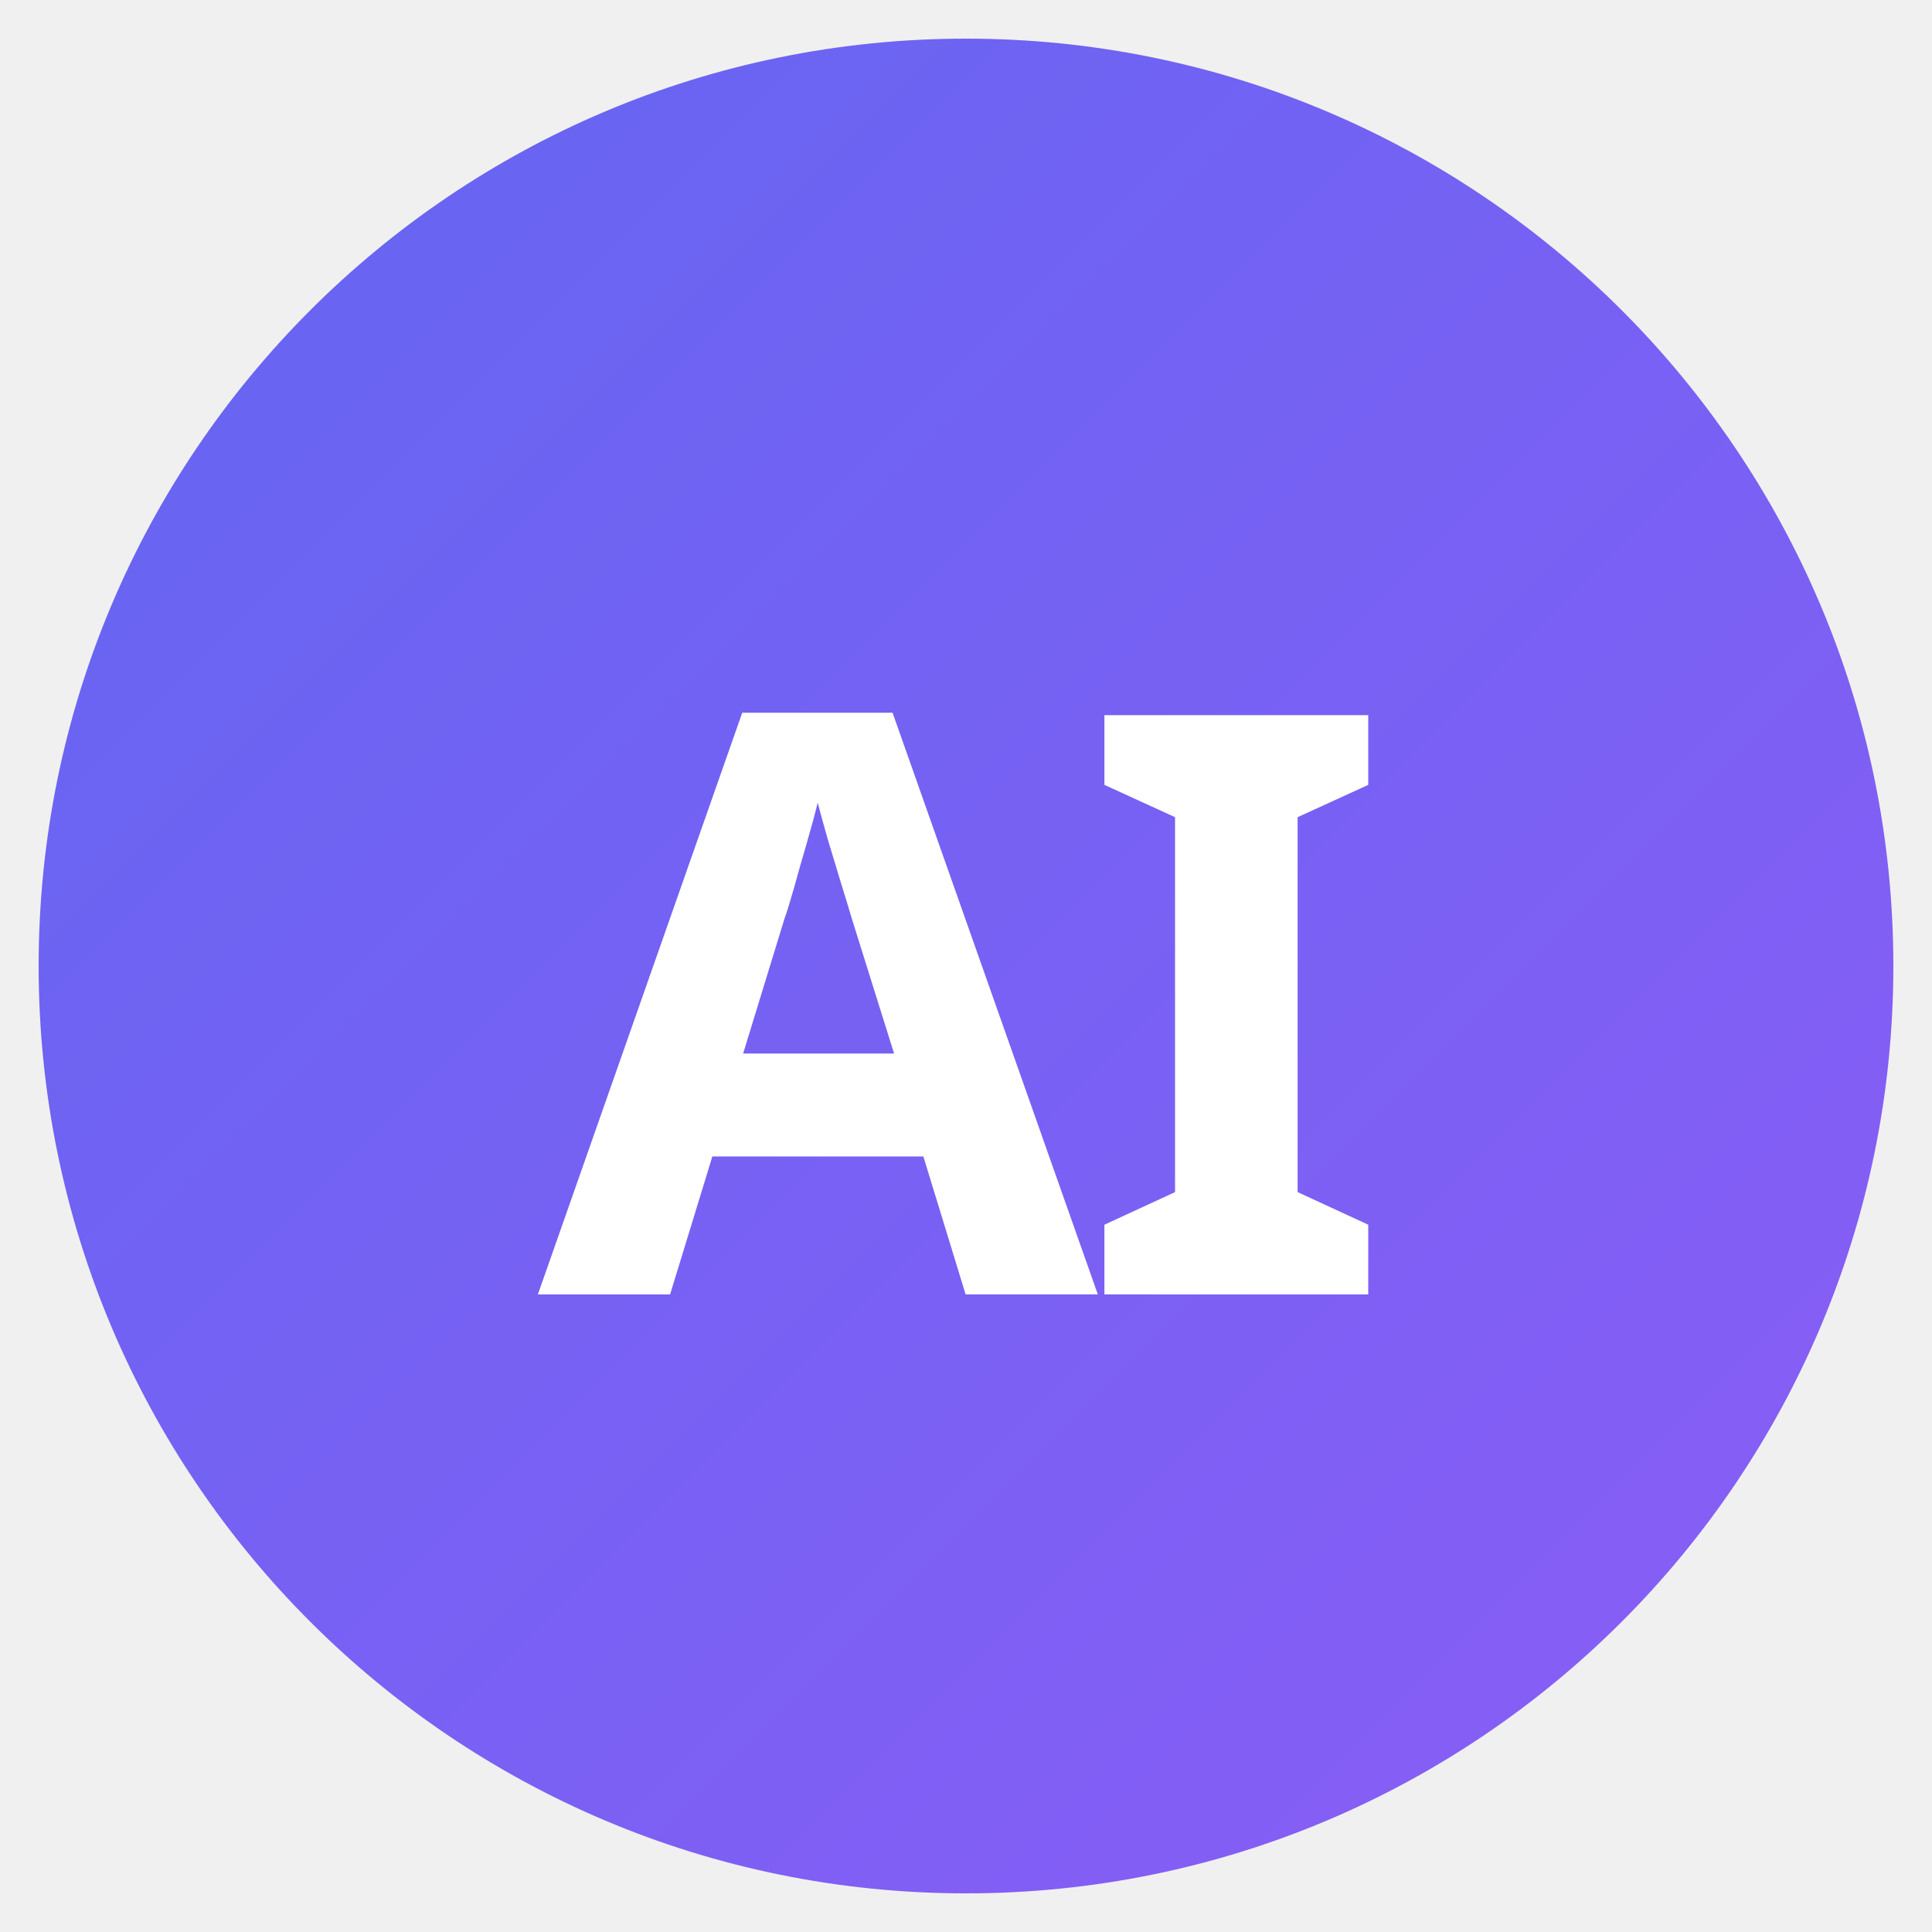
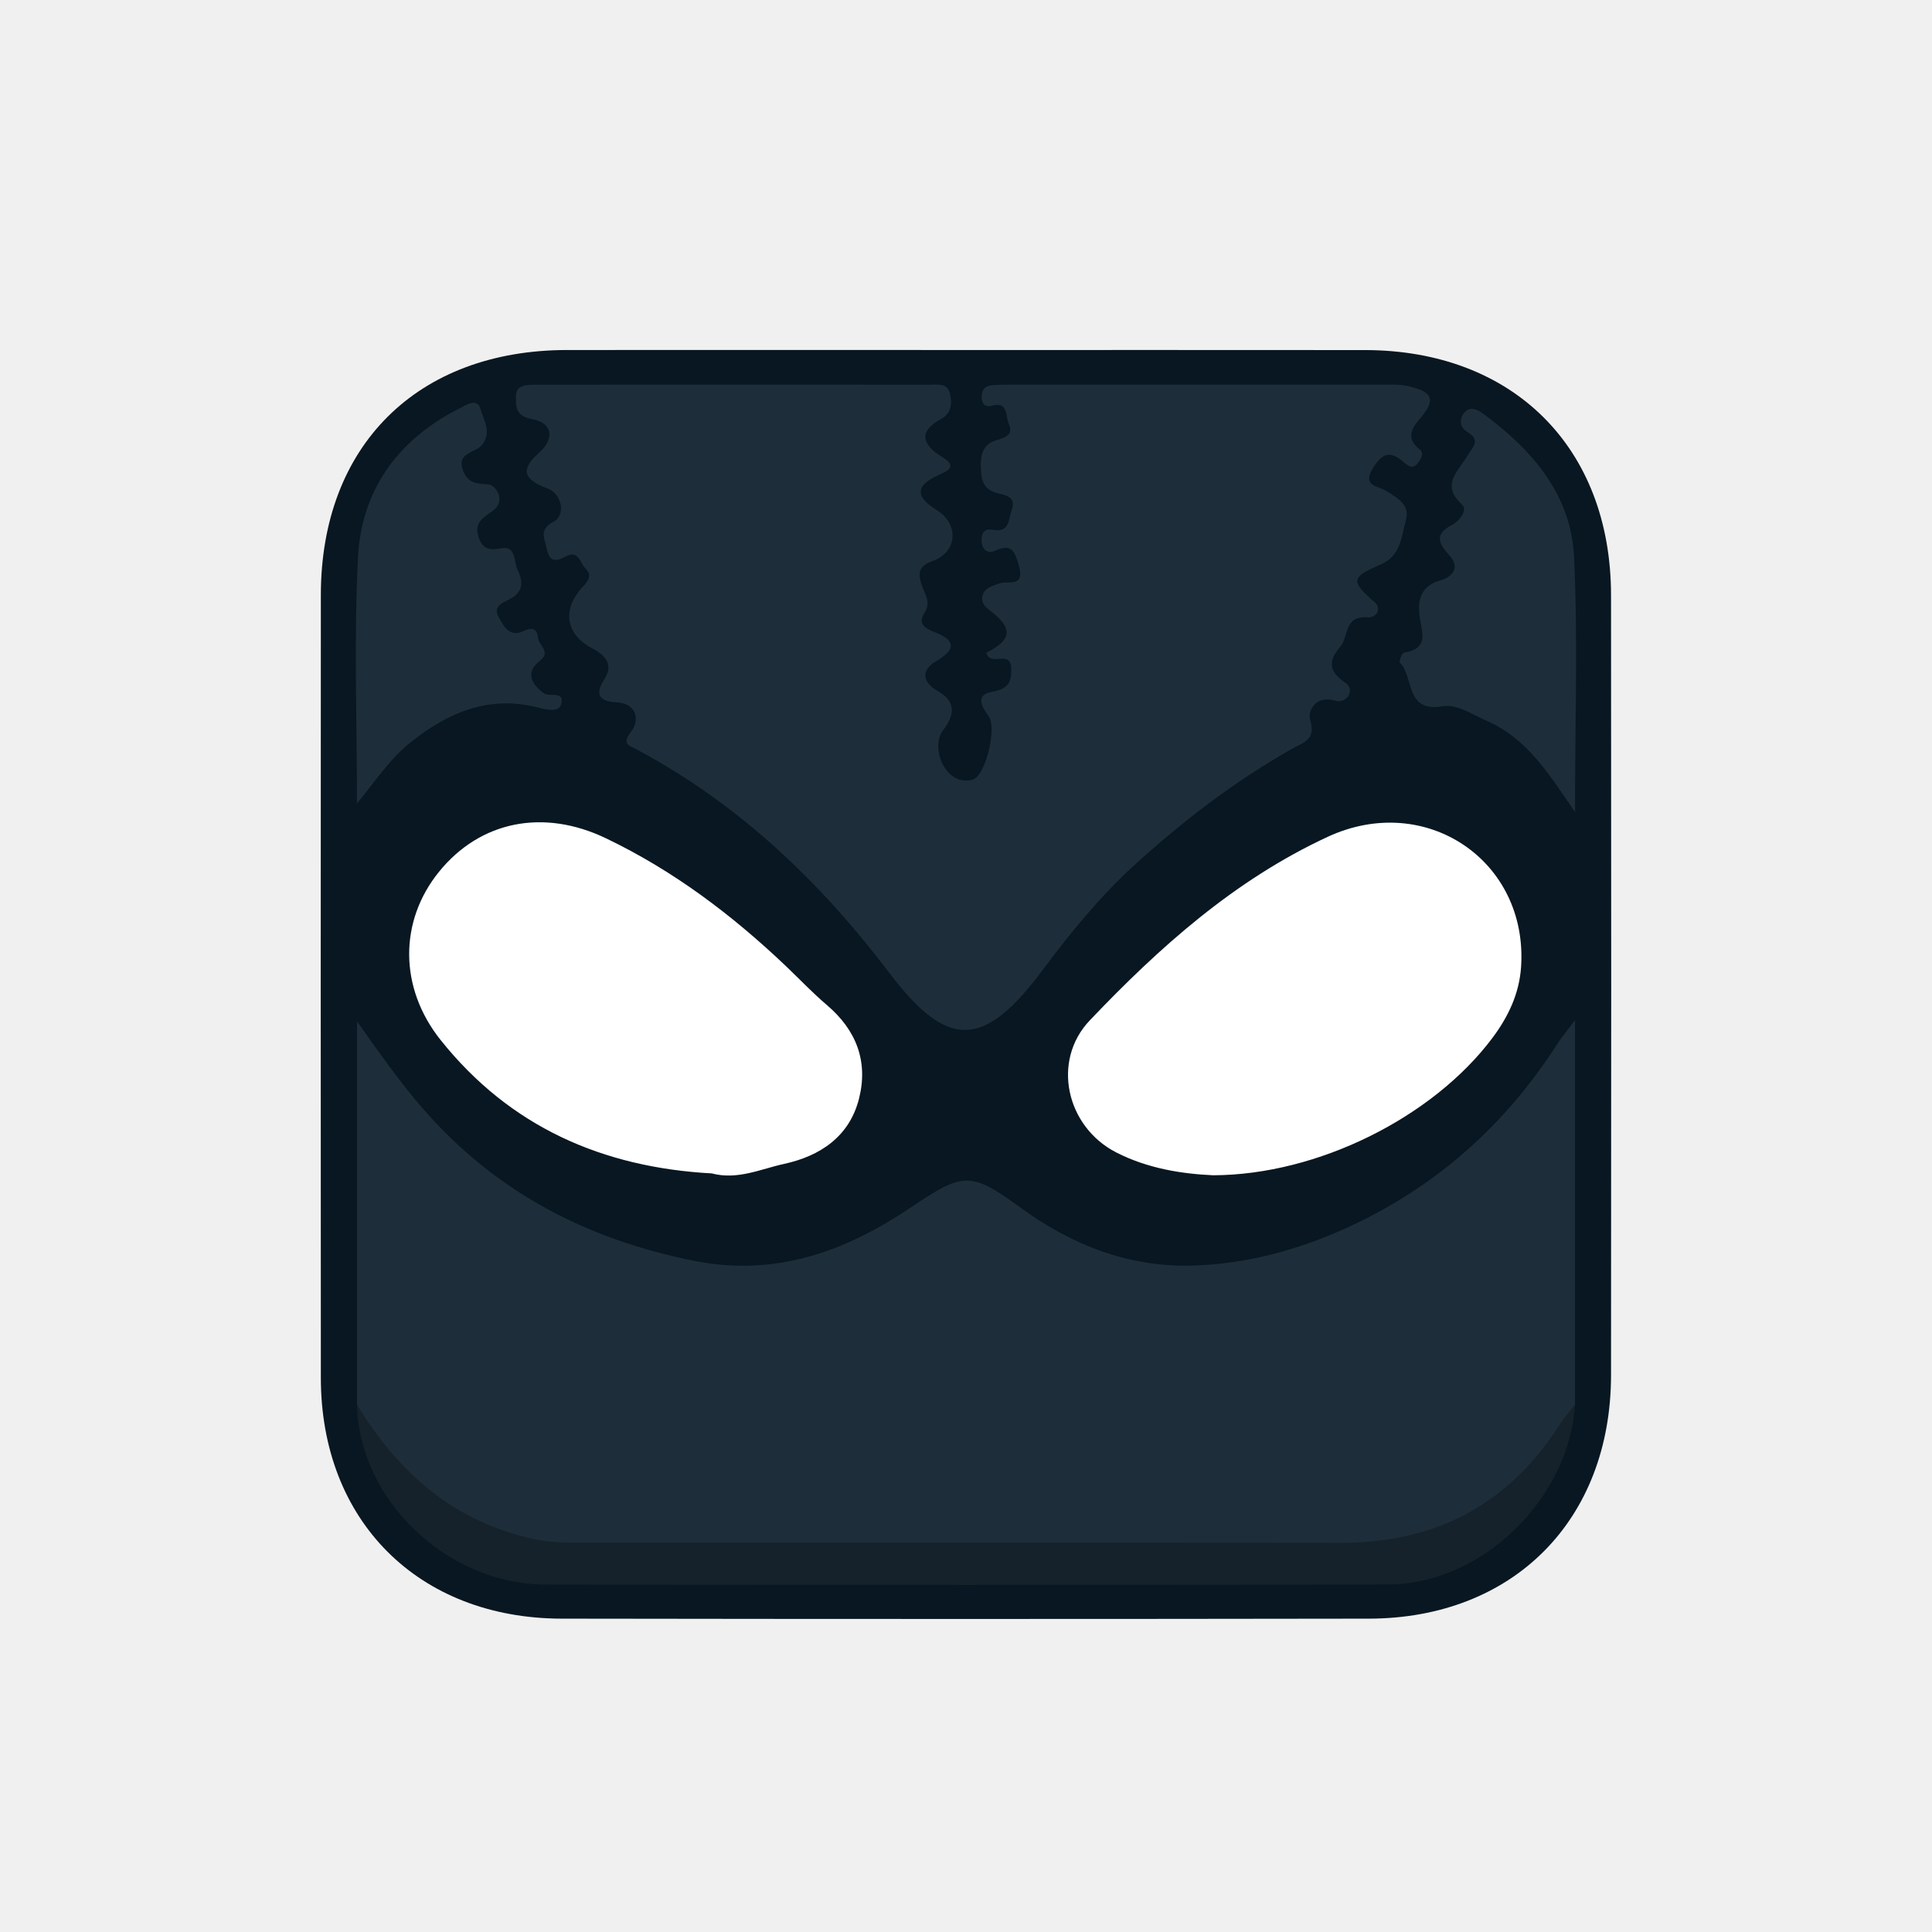
- <svg xmlns="http://www.w3.org/2000/svg" viewBox="0 0 100 100">
-   <defs>
-     <linearGradient id="g" x1="0%" y1="0%" x2="100%" y2="100%">
-       <stop offset="0%" style="stop-color:#6366f1" />
-       <stop offset="100%" style="stop-color:#8b5cf6" />
-     </linearGradient>
-   </defs>
-   <circle cx="50" cy="50" r="48" fill="url(#g)" />
-   <text x="50" y="67" text-anchor="middle" font-family="'Plus Jakarta Sans', sans-serif" font-size="42" font-weight="800" fill="white" letter-spacing="-1">AI</text>
+ <svg xmlns="http://www.w3.org/2000/svg" class="svg-icon" style="width: 1em; height: 1em;vertical-align: middle;fill: currentColor;overflow: hidden;" viewBox="0 0 1024 1024" version="1.1">
+   <path d="M513.606 185.514c69.969 0 139.939-0.032 209.876 0.032 78.493 0.095 130.334 51.618 130.397 129.888 0.127 137.808 0.127 275.615 0 413.423-0.064 76.807-51.841 128.934-128.362 129.061-142.578 0.223-285.157 0.223-427.735 0-76.107-0.127-127.694-51.904-127.726-127.63-0.064-138.348-0.095-276.665 0-415.013 0.064-79.002 51.109-129.698 130.493-129.761 71.019-0.064 142.038 0 213.056 0z" fill="#081721" />
+   <path d="M189.235 744.473v-203.133c12.372 17.492 23.09 32.727 35.398 46.816 38.419 43.953 86.889 68.92 143.501 80.147 42.999 8.524 80.019-5.025 114.845-28.465 27.352-18.415 31.327-19.21 57.756 0.127 27.415 20.037 57.661 31.741 91.151 30.818 28.433-0.763 56.166-8.205 82.405-20.227 47.007-21.531 83.804-54.481 111.537-97.893 1.972-3.053 4.357-5.852 8.969-11.99v203.77c-14.471 47.293-74.04 78.397-120.22 78.111-134.595-0.795-269.223-0.572-403.818-0.064-29.96 0.127-56.421-8.778-80.496-25.316-19.019-13.008-34.635-29.451-41.027-52.7z" fill="#1D2E3A" />
+   <path d="M522.702 345.966c13.803-6.87 14.376-12.944 1.908-22.454-2.735-2.067-4.802-4.325-3.817-7.919 1.145-4.23 5.216-4.93 8.555-6.265 4.707-1.908 14.153 2.672 10.623-9.7-2.194-7.728-3.912-11.672-12.467-7.728-3.212 1.495-6.424 0.191-7.092-3.848-0.668-4.135 0.477-8.269 5.502-7.283 9.382 1.845 8.524-5.439 10.305-10.464 2.608-7.347-3.689-7.887-7.792-8.969-7.283-1.94-8.301-6.87-8.555-13.231-0.286-7.029 0.922-12.722 8.555-14.884 4.421-1.272 8.873-2.99 6.297-8.46-1.813-3.88-0.032-12.149-9.064-9.7-3.18 0.859-5.057-0.541-5.311-3.848-0.254-3.53 0.859-6.456 4.771-6.933 3.657-0.445 7.41-0.413 11.1-0.413 65.739-0.032 131.447-0.032 197.186 0 4.23 0 8.587-0.191 12.626 0.731 9.255 2.099 17.142 4.993 7.347 16.347-4.23 4.93-9.16 10.877-0.891 17.27 2.449 1.908 0.7 4.993-0.891 7.124-2.862 3.88-5.598 1.368-7.951-0.668-6.965-5.947-11.131-4.389-15.966 3.467-5.852 9.541 2.703 9.414 6.742 11.895 6.075 3.753 13.04 7.442 10.75 15.584-2.449 8.683-2.608 19.019-13.453 23.631-15.838 6.742-15.934 8.778-2.894 20.132 3.18 2.767 1.431 8.174-4.071 7.792-12.499-0.859-9.859 10.273-14.344 15.552-6.011 7.029-6.902 12.658 2.64 19.146 5.629 3.848 0.7 11.29-5.375 9.509-10.845-3.18-14.566 5.979-13.262 10.114 3.403 10.718-4.007 12.213-9.668 15.425-30.468 17.27-58.138 38.419-83.868 61.955-17.906 16.411-33.394 35.303-47.897 54.799-31.295 42.077-50.41 43.158-81.578 2.035-36.797-48.533-79.892-89.656-133.959-118.471-4.294-2.29-8.142-2.862-2.735-9.732 3.785-4.802 3.88-14.598-7.951-15.234-7.983-0.445-12.213-3.276-6.52-12.086 4.771-7.379 1.368-12.531-6.011-16.347-14.598-7.601-16.634-20.768-5.152-33.045 2.99-3.212 4.643-6.011 1.272-9.414-2.926-2.926-3.657-10.114-10.527-6.424-5.089 2.735-8.492 3.18-9.987-3.976-1.177-5.661-4.421-10.305 3.562-14.471 6.742-3.498 4.294-14.853-3.053-17.556-13.199-4.866-14.535-10.241-4.707-18.892 8.46-7.442 7.41-16.029-3.848-17.969-9.16-1.59-8.333-7.665-8.301-12.245 0.032-6.17 6.329-5.947 11.068-5.947 69.429-0.032 138.857-0.064 208.318 0 4.039 0 9.128-1.081 10.559 4.484 1.368 5.375 0.986 10.623-4.771 13.771-11.99 6.52-9.827 13.421 0 19.591 7.283 4.548 6.583 6.647-0.954 9.955-11.227 4.961-14.026 10.718-1.304 18.574 12.149 7.506 11.068 22.454-2.163 27.097-8.365 2.926-7.41 7.633-5.598 13.008 1.622 4.834 4.961 8.778 1.368 14.407-3.498 5.47-0.35 8.078 5.248 10.209 10.909 4.166 12.086 9.001 0.763 15.552-7.697 4.453-7.347 10.972 0.859 15.616 10.146 5.725 9.128 12.785 3.021 20.832-6.424 8.492-0.223 24.903 10.082 26.525 2.004 0.318 4.453 0.254 6.234-0.604 6.361-2.99 12.276-27.256 7.792-33.267-4.039-5.407-6.902-11.386 1.654-12.944 8.269-1.495 10.559-4.58 10.305-12.276-0.35-10.495-10.813-0.636-13.262-8.46z" fill="#1D2E3A" />
+   <path d="M377.261 621.931c-57.82-3.149-106.958-24.616-143.723-70.701-22.168-27.797-21.977-63.036-0.922-89.084 21.881-27.065 55.435-33.712 88.543-17.842 35.653 17.079 66.725 40.519 95.254 67.616 7.283 6.933 14.216 14.28 21.849 20.768 15.584 13.262 22.009 29.832 17.047 49.583-5.089 20.164-20.641 30.437-39.628 34.603-12.372 2.672-24.744 8.683-38.419 5.057zM643.017 622.917c-16.316-0.731-34.571-3.498-51.364-12.086-26.588-13.612-34.444-48.565-14.057-70.001 36.925-38.801 76.775-74.422 126.104-97.289 51.873-24.076 106.258 12.594 102.505 68.952-0.954 14.185-6.806 26.429-15.202 37.656-31.613 42.141-92.614 72.609-147.985 72.768z" fill="#FFFFFF" />
+   <path d="M189.235 744.473c21.945 36.289 51.555 62.209 94.236 71.337 6.902 1.463 13.58 1.781 20.386 1.781 135.55 0.064 271.131-0.095 406.68 0.127 49.901 0.064 88.575-19.878 115.64-62.018 2.544-3.944 5.725-7.506 8.619-11.227-3.212 50.187-49.424 95.222-99.197 95.349-148.812 0.318-297.624 0.286-446.436 0.032-52.35-0.127-99.006-45.162-99.929-95.381z" fill="#15222B" />
+   <path d="M189.203 425.89c0-43.413-1.654-86.921 0.509-130.206 1.781-35.589 20.864-62.4 53.081-78.811 3.848-1.972 10.146-6.52 11.927 0.032 1.527 5.629 6.297 12.308 0.604 19.083-3.53 4.198-13.58 3.817-9.859 13.485 2.544 6.615 6.902 6.838 13.453 7.283 3.721 0.254 9.923 8.873 1.781 14.376-5.279 3.562-9.509 6.456-6.965 13.739 2.226 6.329 5.693 6.933 12.086 5.725 7.697-1.463 6.393 6.965 8.428 11.131 2.576 5.279 3.785 11.036-2.926 15.171-3.689 2.29-10.495 3.817-7.092 10.05 2.481 4.484 5.598 11.227 13.358 7.506 4.325-2.067 7.092-1.463 7.601 3.721 0.382 4.007 7.124 7.283 0.891 12.117-8.746 6.742-3.021 13.453 2.385 17.301 2.703 1.908 10.877-1.654 8.969 5.661-1.24 4.739-8.428 2.703-12.626 1.654-26.079-6.552-47.643 2.926-67.33 18.669-11.131 8.905-18.86 20.895-28.274 32.313zM834.797 430.406c-14.216-20.864-25.761-39.119-46.561-48.215-7.792-3.403-15.934-9.16-23.694-7.856-20.068 3.403-14.98-15.679-22.581-23.122-0.572-0.541 1.081-5.089 2.131-5.279 14.026-2.226 9.255-11.418 8.237-19.941-0.986-8.396 1.177-15.616 10.972-18.351 6.742-1.876 10.527-6.965 5.184-12.944-6.329-7.092-8.492-11.64 1.813-16.856 2.29-1.145 8.078-7.251 4.643-10.368-11.577-10.527-2.035-17.651 2.735-25.761 2.513-4.294 7.633-8.396-0.064-12.849-3.88-2.258-4.166-6.583-1.845-9.7 3.53-4.739 8.142-1.59 11.227 0.731 25.412 18.955 45.734 42.522 47.293 75.217 2.067 43.604 0.509 87.398 0.509 135.295z" fill="#1D2E3A" />
</svg>
